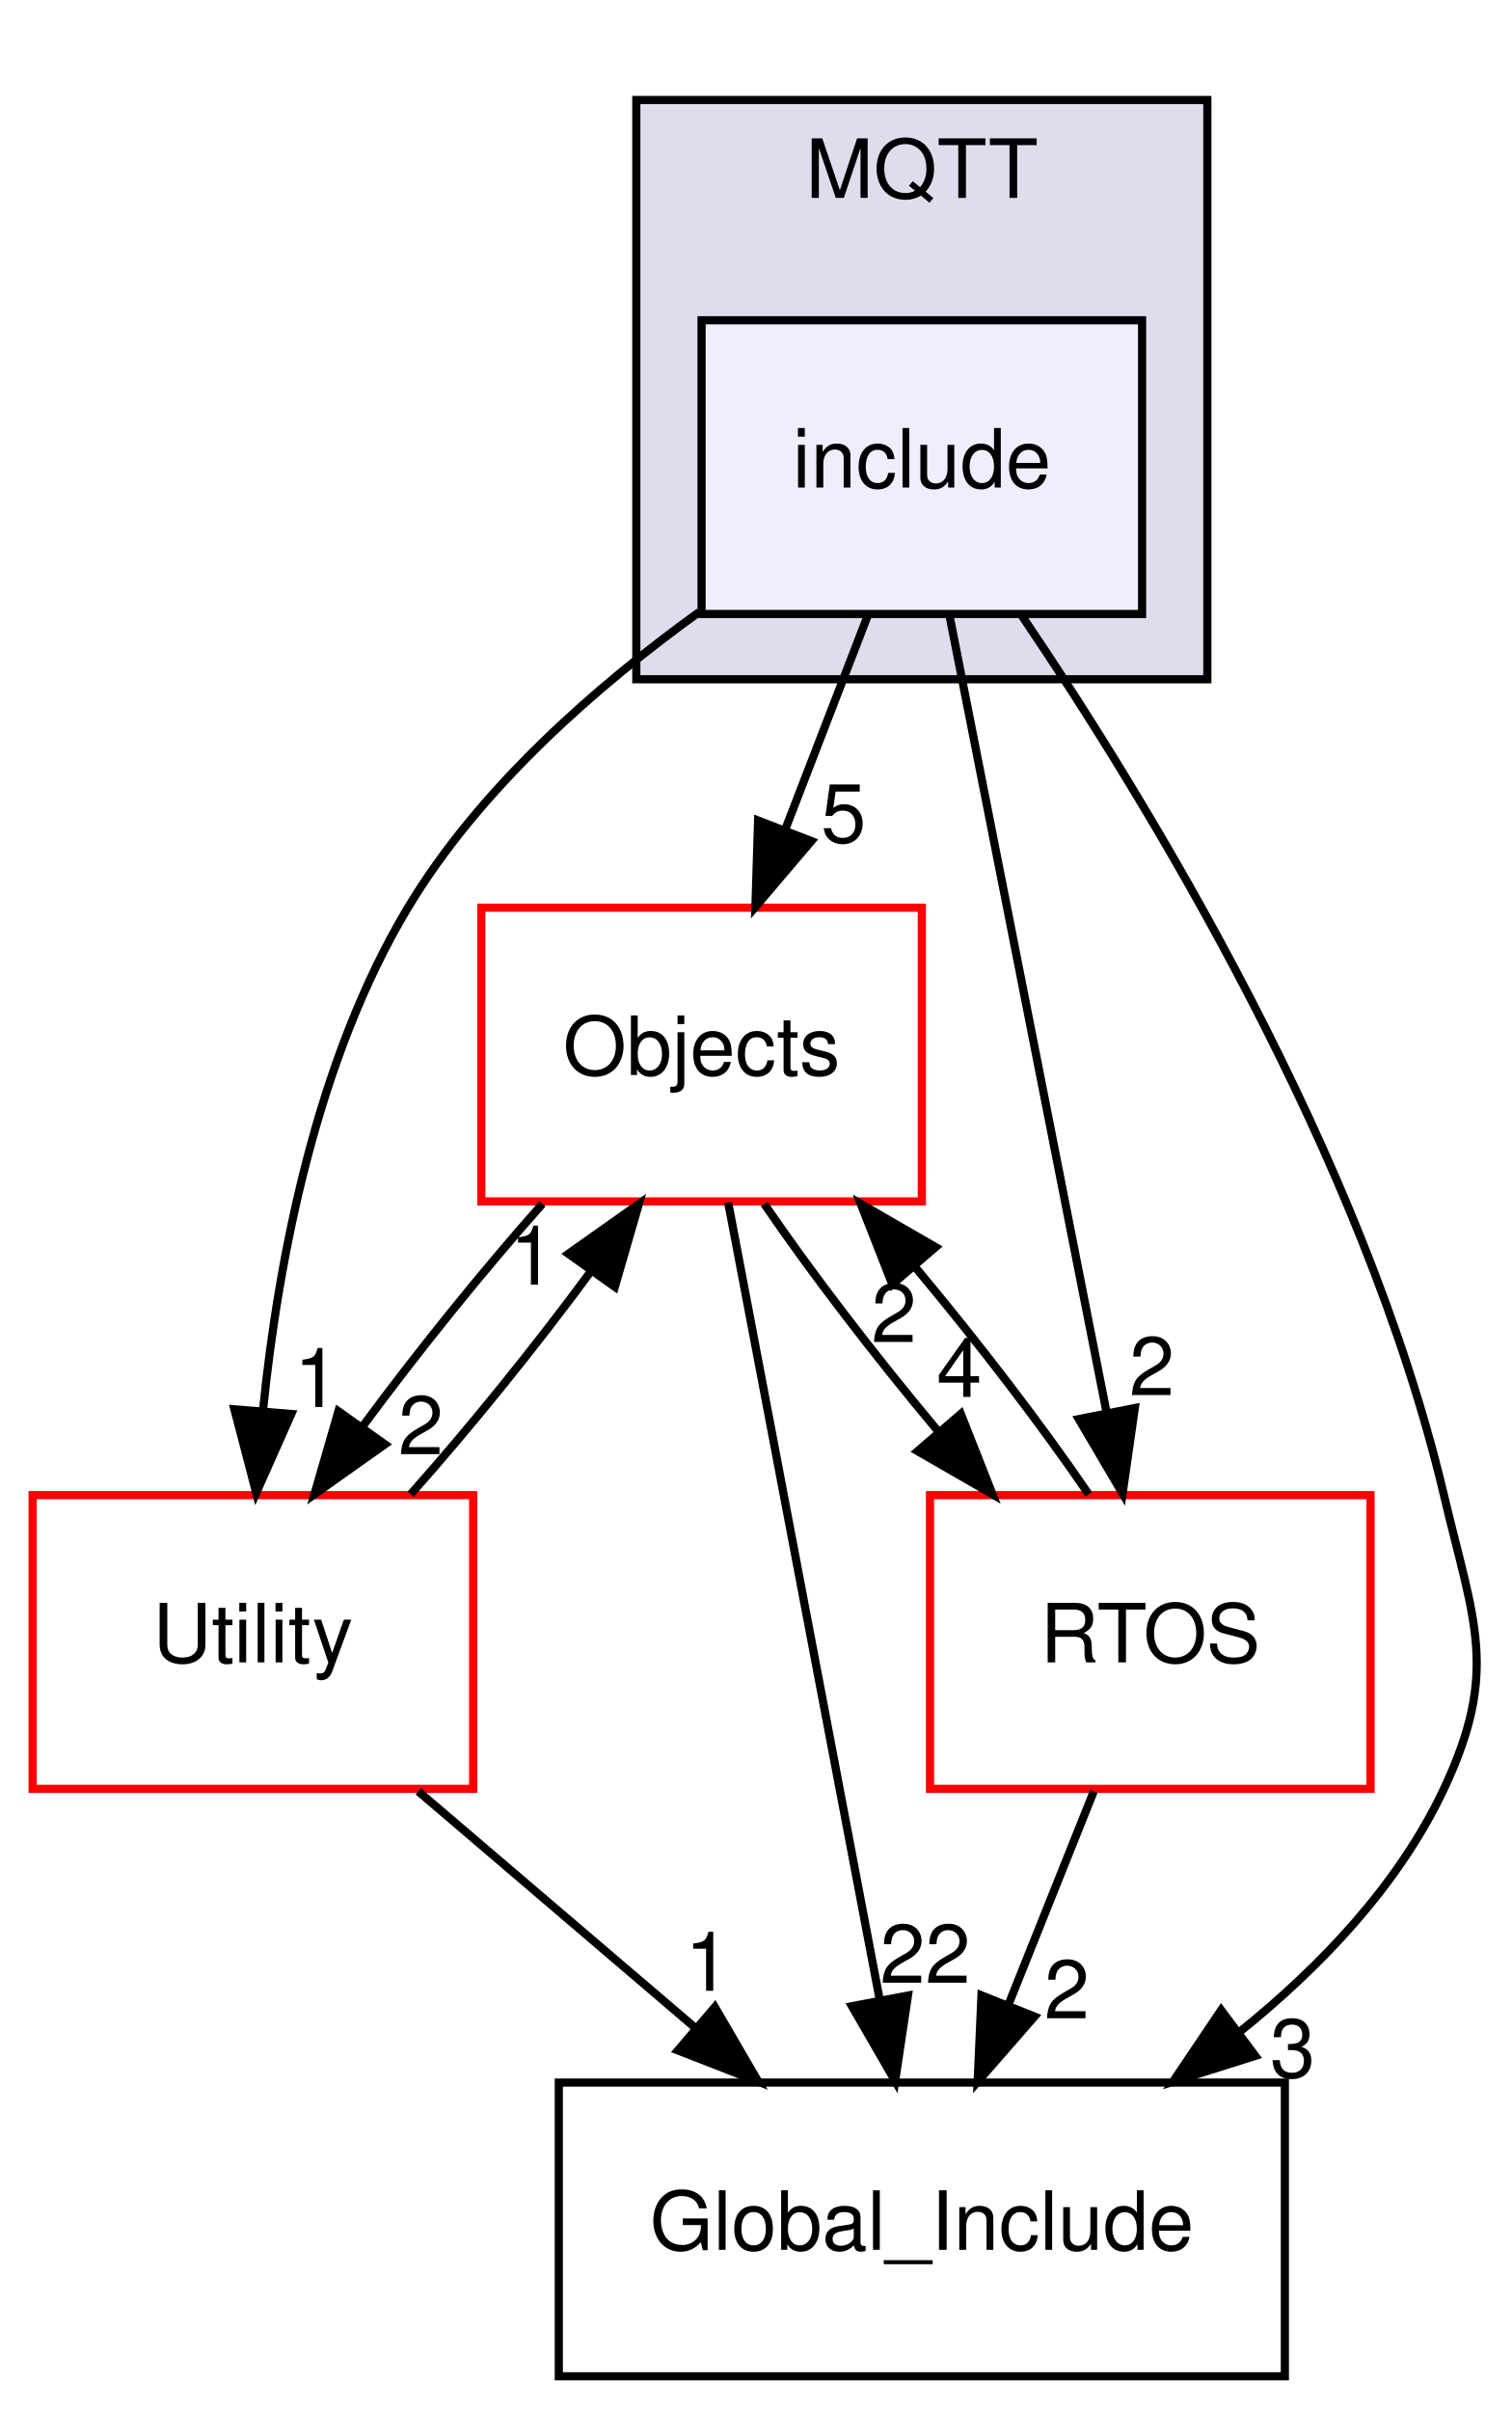
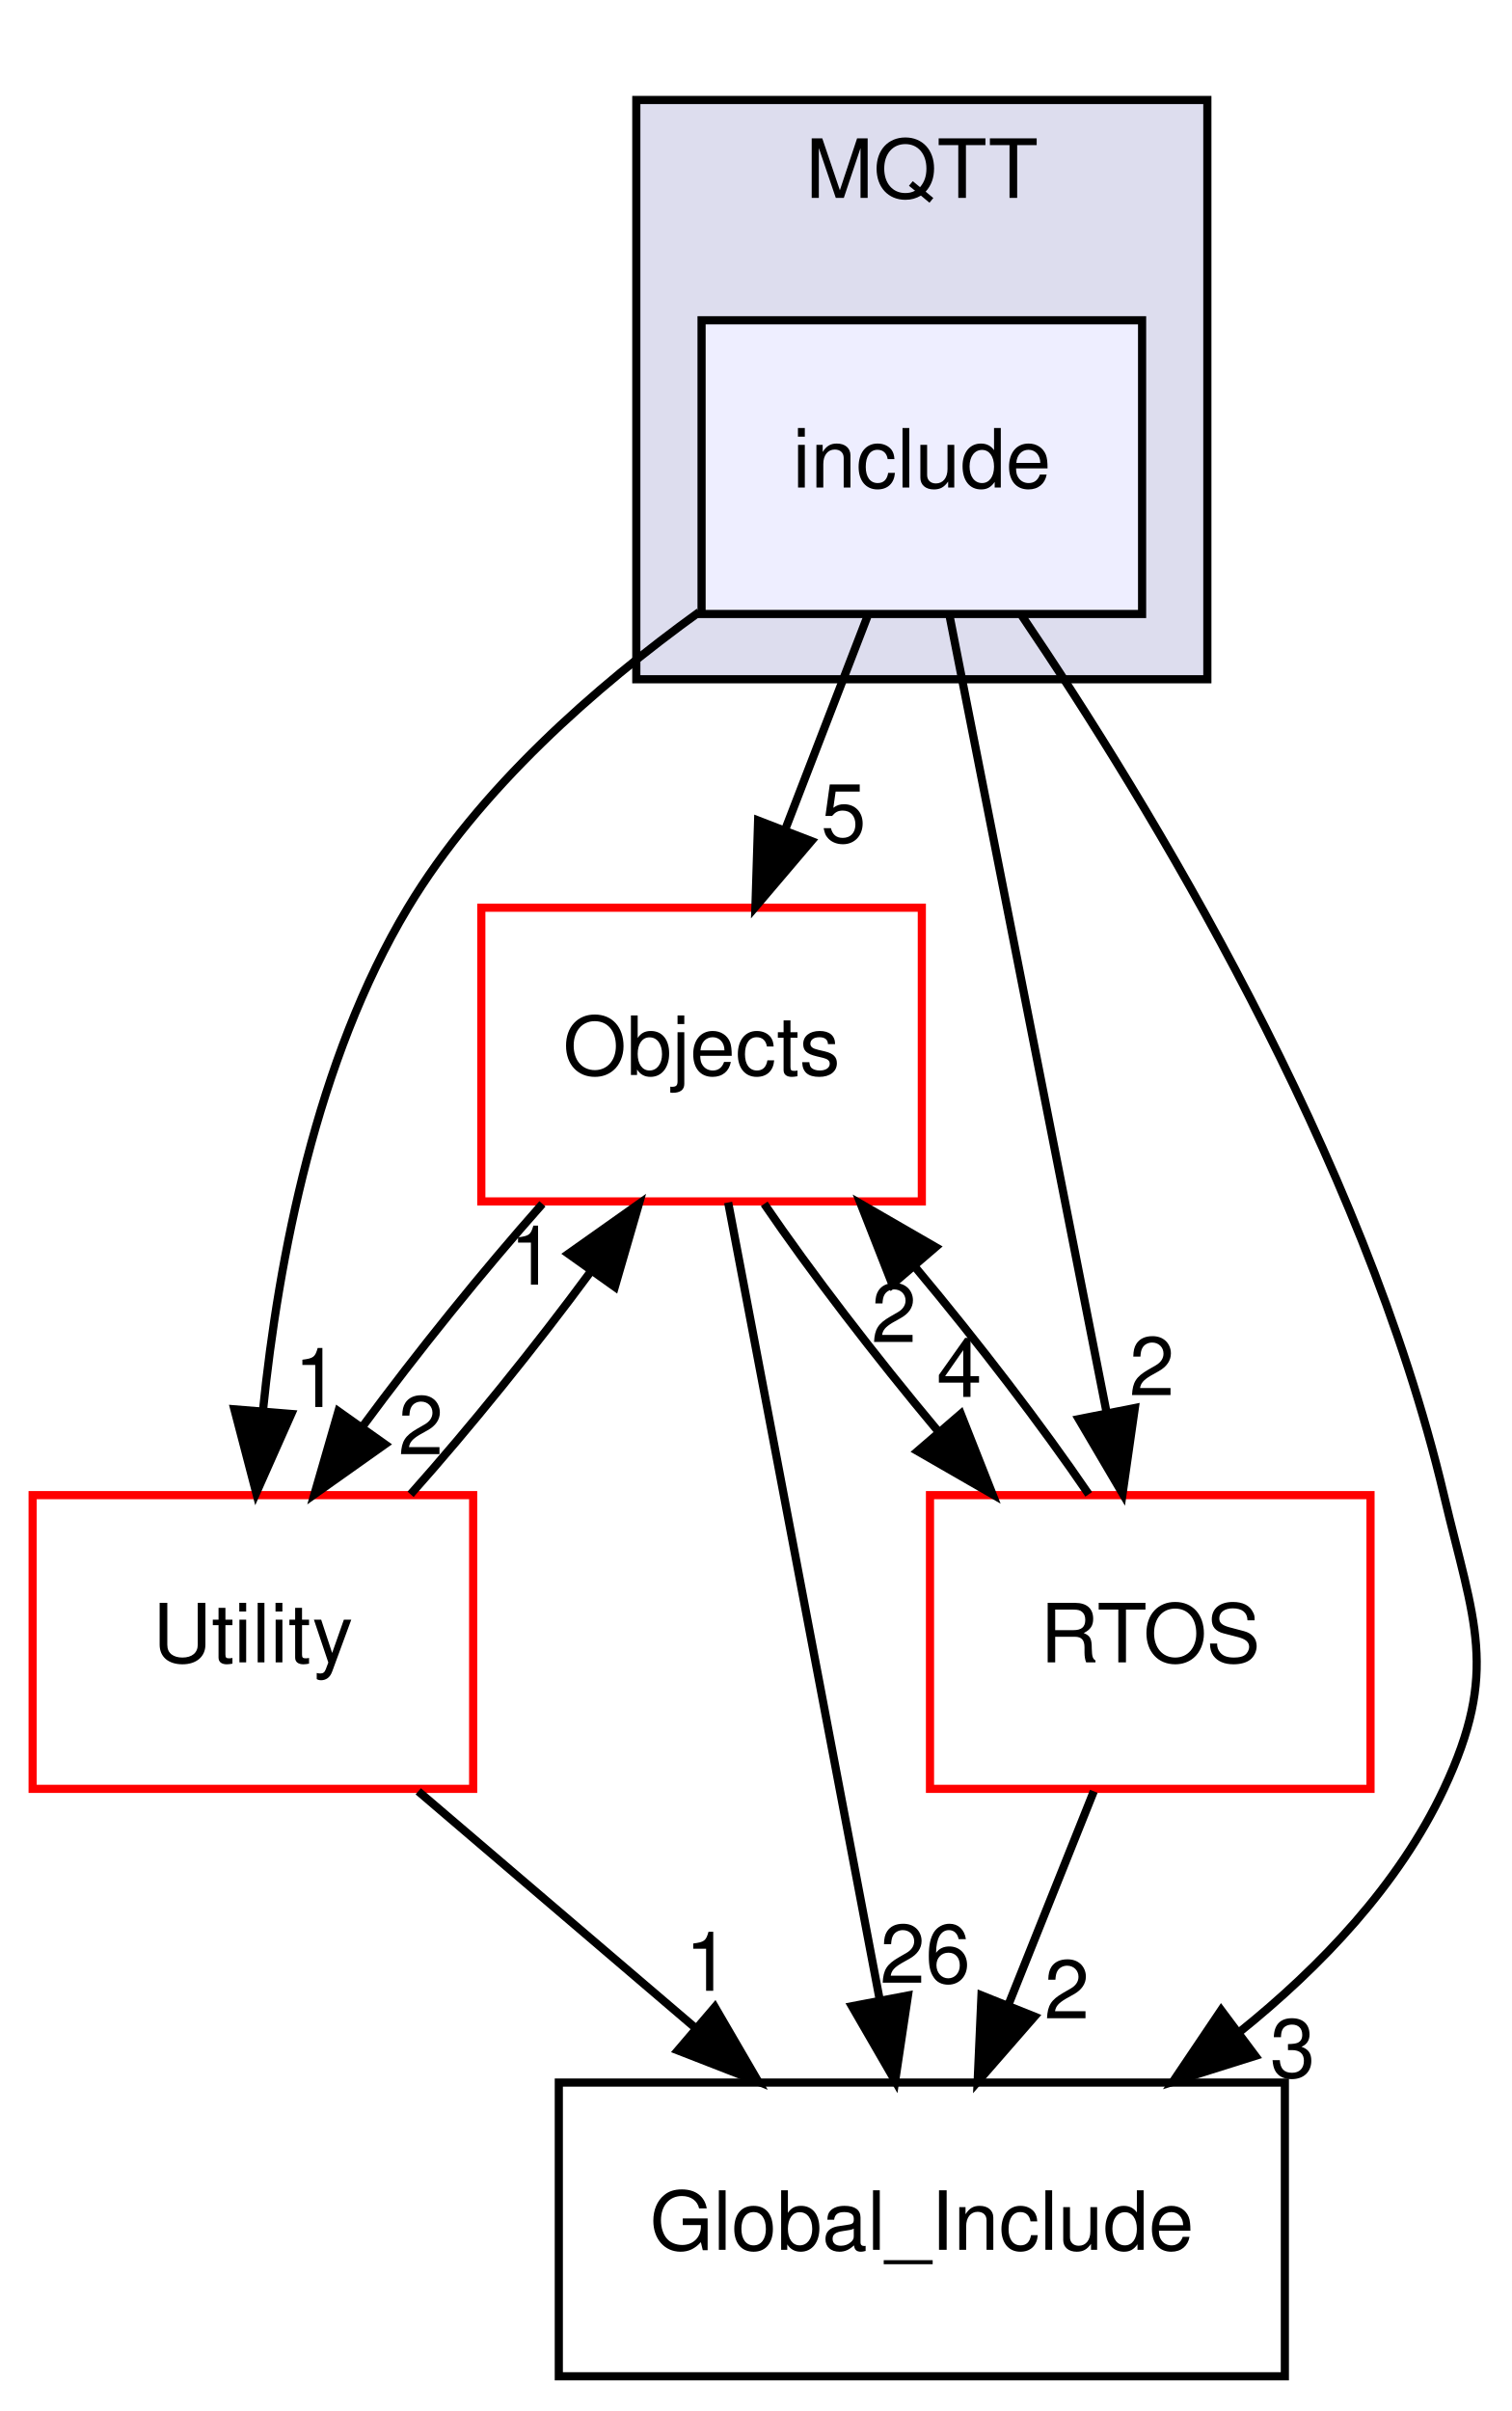
<svg xmlns="http://www.w3.org/2000/svg" xmlns:xlink="http://www.w3.org/1999/xlink" width="185pt" height="295pt" viewBox="0.00 0.00 185.32 295.00">
  <g id="graph0" class="graph" transform="scale(1 1) rotate(0) translate(4 291)">
    <g id="clust1" class="cluster">
      <g id="a_clust1">
        <a xlink:href="dir_35a184c389584e1c62c684744f705848.html" target="_top" xlink:title="MQTT">
          <polygon fill="#ddddee" stroke="black" points="74,-208 74,-279 144,-279 144,-208 74,-208" />
          <text text-anchor="middle" x="109" y="-267" font-family="Helvetica,sans-Serif" font-size="10.00">MQTT</text>
        </a>
      </g>
    </g>
    <g id="node1" class="node">
      <g id="a_node1">
        <a xlink:href="dir_c23a63509c07f239461d127dc591e4f0.html" target="_top" xlink:title="include">
          <polygon fill="#eeeeff" stroke="black" points="136,-252 82,-252 82,-216 136,-216 136,-252" />
          <text text-anchor="middle" x="109" y="-231.5" font-family="Helvetica,sans-Serif" font-size="10.00">include</text>
        </a>
      </g>
    </g>
    <g id="node2" class="node">
      <g id="a_node2">
        <a xlink:href="dir_a4226c5615a06a31e6344f5f3fd917e1.html" target="_top" xlink:title="Objects">
          <polygon fill="none" stroke="red" points="109,-180 55,-180 55,-144 109,-144 109,-180" />
          <text text-anchor="middle" x="82" y="-159.5" font-family="Helvetica,sans-Serif" font-size="10.00">Objects</text>
        </a>
      </g>
    </g>
    <g id="edge4" class="edge">
      <path fill="none" stroke="black" d="M102.33,-215.7C99.29,-207.81 95.62,-198.3 92.24,-189.55" />
      <polygon fill="black" stroke="black" points="95.46,-188.17 88.6,-180.1 88.93,-190.69 95.46,-188.17" />
      <g id="a_edge4-headlabel">
-         <a xlink:href="dir_000181_000015.html" target="_top" xlink:title="5">
+         <a xlink:href="dir_000192_000019.html" target="_top" xlink:title="5">
          <text text-anchor="middle" x="99.4" y="-188.01" font-family="Helvetica,sans-Serif" font-size="10.00">5</text>
        </a>
      </g>
    </g>
    <g id="node3" class="node">
      <g id="a_node3">
        <a xlink:href="dir_c2cd4762e89f989d55fa2b0634ddfc81.html" target="_top" xlink:title="Utility">
          <polygon fill="none" stroke="red" points="54,-108 0,-108 0,-72 54,-72 54,-108" />
          <text text-anchor="middle" x="27" y="-87.5" font-family="Helvetica,sans-Serif" font-size="10.00">Utility</text>
        </a>
      </g>
    </g>
    <g id="edge5" class="edge">
      <path fill="none" stroke="black" d="M81.71,-216.24C68.99,-207.06 54.76,-194.58 46,-180 34.78,-161.32 30.13,-136.93 28.24,-118.41" />
      <polygon fill="black" stroke="black" points="31.71,-117.95 27.41,-108.27 24.73,-118.52 31.71,-117.95" />
      <g id="a_edge5-headlabel">
-         <a xlink:href="dir_000181_000085.html" target="_top" xlink:title="1">
+         <a xlink:href="dir_000192_000089.html" target="_top" xlink:title="1">
          <text text-anchor="middle" x="34.83" y="-118.8" font-family="Helvetica,sans-Serif" font-size="10.00">1</text>
        </a>
      </g>
    </g>
    <g id="node4" class="node">
      <g id="a_node4">
        <a xlink:href="dir_1a5504e72c2ab618c124e6472b08d26c.html" target="_top" xlink:title="Global_Include">
          <polygon fill="none" stroke="black" points="153.5,-36 64.5,-36 64.5,0 153.5,0 153.5,-36" />
          <text text-anchor="middle" x="109" y="-15.5" font-family="Helvetica,sans-Serif" font-size="10.00">Global_Include</text>
        </a>
      </g>
    </g>
    <g id="edge6" class="edge">
      <path fill="none" stroke="black" d="M121.22,-215.85C136.89,-192.69 163.2,-149.52 173,-108 176.68,-92.43 179.81,-86.48 173,-72 167.48,-60.26 157.93,-50.22 147.88,-42.15" />
      <polygon fill="black" stroke="black" points="149.88,-39.27 139.77,-36.09 145.69,-44.88 149.88,-39.27" />
      <g id="a_edge6-headlabel">
-         <a xlink:href="dir_000181_000117.html" target="_top" xlink:title="3">
+         <a xlink:href="dir_000192_000125.html" target="_top" xlink:title="3">
          <text text-anchor="middle" x="154.46" y="-36.65" font-family="Helvetica,sans-Serif" font-size="10.00">3</text>
        </a>
      </g>
    </g>
    <g id="node5" class="node">
      <g id="a_node5">
        <a xlink:href="dir_6a49a4a01df89ea000e629175e7db917.html" target="_top" xlink:title="RTOS">
          <polygon fill="none" stroke="red" points="164,-108 110,-108 110,-72 164,-72 164,-108" />
          <text text-anchor="middle" x="137" y="-87.5" font-family="Helvetica,sans-Serif" font-size="10.00">RTOS</text>
        </a>
      </g>
    </g>
    <g id="edge7" class="edge">
      <path fill="none" stroke="black" d="M112.38,-215.87C117.17,-191.56 125.99,-146.82 131.67,-118.01" />
      <polygon fill="black" stroke="black" points="135.11,-118.68 133.61,-108.19 128.24,-117.32 135.11,-118.68" />
      <g id="a_edge7-headlabel">
-         <a xlink:href="dir_000181_000067.html" target="_top" xlink:title="2">
+         <a xlink:href="dir_000192_000071.html" target="_top" xlink:title="2">
          <text text-anchor="middle" x="137.2" y="-120.25" font-family="Helvetica,sans-Serif" font-size="10.00">2</text>
        </a>
      </g>
    </g>
    <g id="edge1" class="edge">
      <path fill="none" stroke="black" d="M62.49,-143.7C55.18,-135.47 47.13,-125.48 40.45,-116.42" />
      <polygon fill="black" stroke="black" points="43.19,-114.23 34.54,-108.1 37.48,-118.28 43.19,-114.23" />
      <g id="a_edge1-headlabel">
-         <a xlink:href="dir_000015_000085.html" target="_top" xlink:title="2">
+         <a xlink:href="dir_000019_000089.html" target="_top" xlink:title="2">
          <text text-anchor="middle" x="47.59" y="-113.01" font-family="Helvetica,sans-Serif" font-size="10.00">2</text>
        </a>
      </g>
    </g>
    <g id="edge2" class="edge">
      <path fill="none" stroke="black" d="M85.26,-143.87C89.86,-119.67 98.31,-75.21 103.79,-46.39" />
      <polygon fill="black" stroke="black" points="107.3,-46.67 105.73,-36.19 100.43,-45.36 107.3,-46.67" />
      <g id="a_edge2-headlabel">
-         <a xlink:href="dir_000015_000117.html" target="_top" xlink:title="22">
-           <text text-anchor="middle" x="109.42" y="-48.23" font-family="Helvetica,sans-Serif" font-size="10.00">22</text>
+         <a xlink:href="dir_000019_000125.html" target="_top" xlink:title="26">
+           <text text-anchor="middle" x="109.42" y="-48.23" font-family="Helvetica,sans-Serif" font-size="10.00">26</text>
        </a>
      </g>
    </g>
    <g id="edge3" class="edge">
      <path fill="none" stroke="black" d="M89.68,-143.7C95.41,-135.3 103.26,-125.07 110.97,-115.86" />
      <polygon fill="black" stroke="black" points="113.78,-117.96 117.67,-108.1 108.48,-113.39 113.78,-117.96" />
      <g id="a_edge3-headlabel">
-         <a xlink:href="dir_000015_000067.html" target="_top" xlink:title="4">
+         <a xlink:href="dir_000019_000071.html" target="_top" xlink:title="4">
          <text text-anchor="middle" x="113.59" y="-120.04" font-family="Helvetica,sans-Serif" font-size="10.00">4</text>
        </a>
      </g>
    </g>
    <g id="edge8" class="edge">
      <path fill="none" stroke="black" d="M46.33,-108.1C53.63,-116.3 61.69,-126.28 68.38,-135.36" />
      <polygon fill="black" stroke="black" points="65.67,-137.58 74.32,-143.7 71.37,-133.52 65.67,-137.58" />
      <g id="a_edge8-headlabel">
-         <a xlink:href="dir_000085_000015.html" target="_top" xlink:title="1">
+         <a xlink:href="dir_000089_000019.html" target="_top" xlink:title="1">
          <text text-anchor="middle" x="61.27" y="-133.8" font-family="Helvetica,sans-Serif" font-size="10.00">1</text>
        </a>
      </g>
    </g>
    <g id="edge9" class="edge">
      <path fill="none" stroke="black" d="M47.27,-71.7C57.5,-62.97 70.06,-52.24 81.18,-42.75" />
      <polygon fill="black" stroke="black" points="83.63,-45.26 88.96,-36.1 79.09,-39.94 83.63,-45.26" />
      <g id="a_edge9-headlabel">
-         <a xlink:href="dir_000085_000117.html" target="_top" xlink:title="1">
+         <a xlink:href="dir_000089_000125.html" target="_top" xlink:title="1">
          <text text-anchor="middle" x="82.74" y="-47.25" font-family="Helvetica,sans-Serif" font-size="10.00">1</text>
        </a>
      </g>
    </g>
    <g id="edge10" class="edge">
      <path fill="none" stroke="black" d="M129.46,-108.1C123.76,-116.47 115.93,-126.69 108.21,-135.92" />
      <polygon fill="black" stroke="black" points="105.38,-133.84 101.51,-143.7 110.69,-138.4 105.38,-133.84" />
      <g id="a_edge10-headlabel">
-         <a xlink:href="dir_000067_000015.html" target="_top" xlink:title="2">
+         <a xlink:href="dir_000071_000019.html" target="_top" xlink:title="2">
          <text text-anchor="middle" x="105.58" y="-126.76" font-family="Helvetica,sans-Serif" font-size="10.00">2</text>
        </a>
      </g>
    </g>
    <g id="edge11" class="edge">
      <path fill="none" stroke="black" d="M130.08,-71.7C126.93,-63.81 123.12,-54.3 119.62,-45.55" />
      <polygon fill="black" stroke="black" points="122.81,-44.09 115.84,-36.1 116.31,-46.69 122.81,-44.09" />
      <g id="a_edge11-headlabel">
-         <a xlink:href="dir_000067_000117.html" target="_top" xlink:title="2">
+         <a xlink:href="dir_000071_000125.html" target="_top" xlink:title="2">
          <text text-anchor="middle" x="126.78" y="-43.87" font-family="Helvetica,sans-Serif" font-size="10.00">2</text>
        </a>
      </g>
    </g>
  </g>
</svg>
